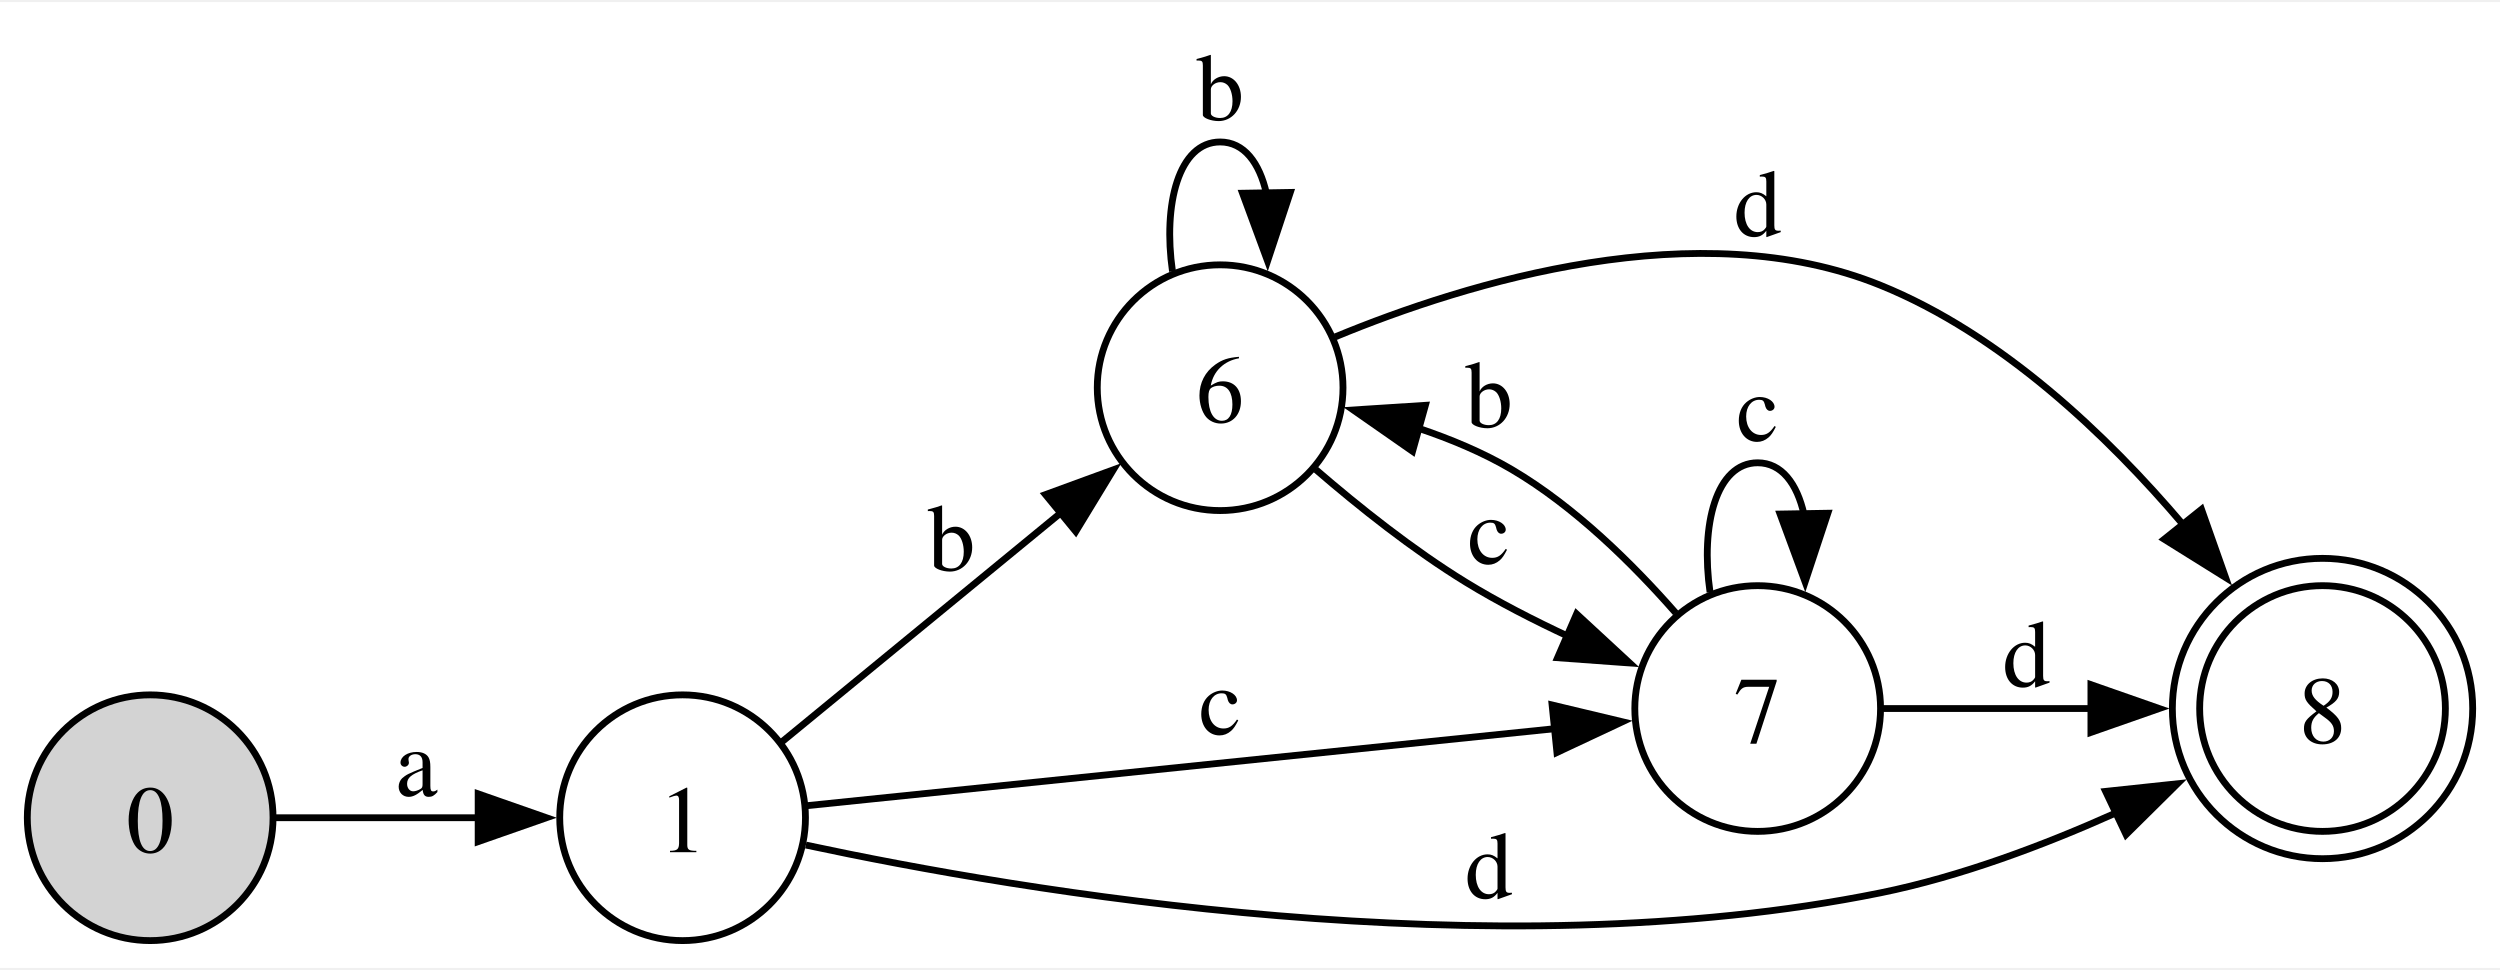
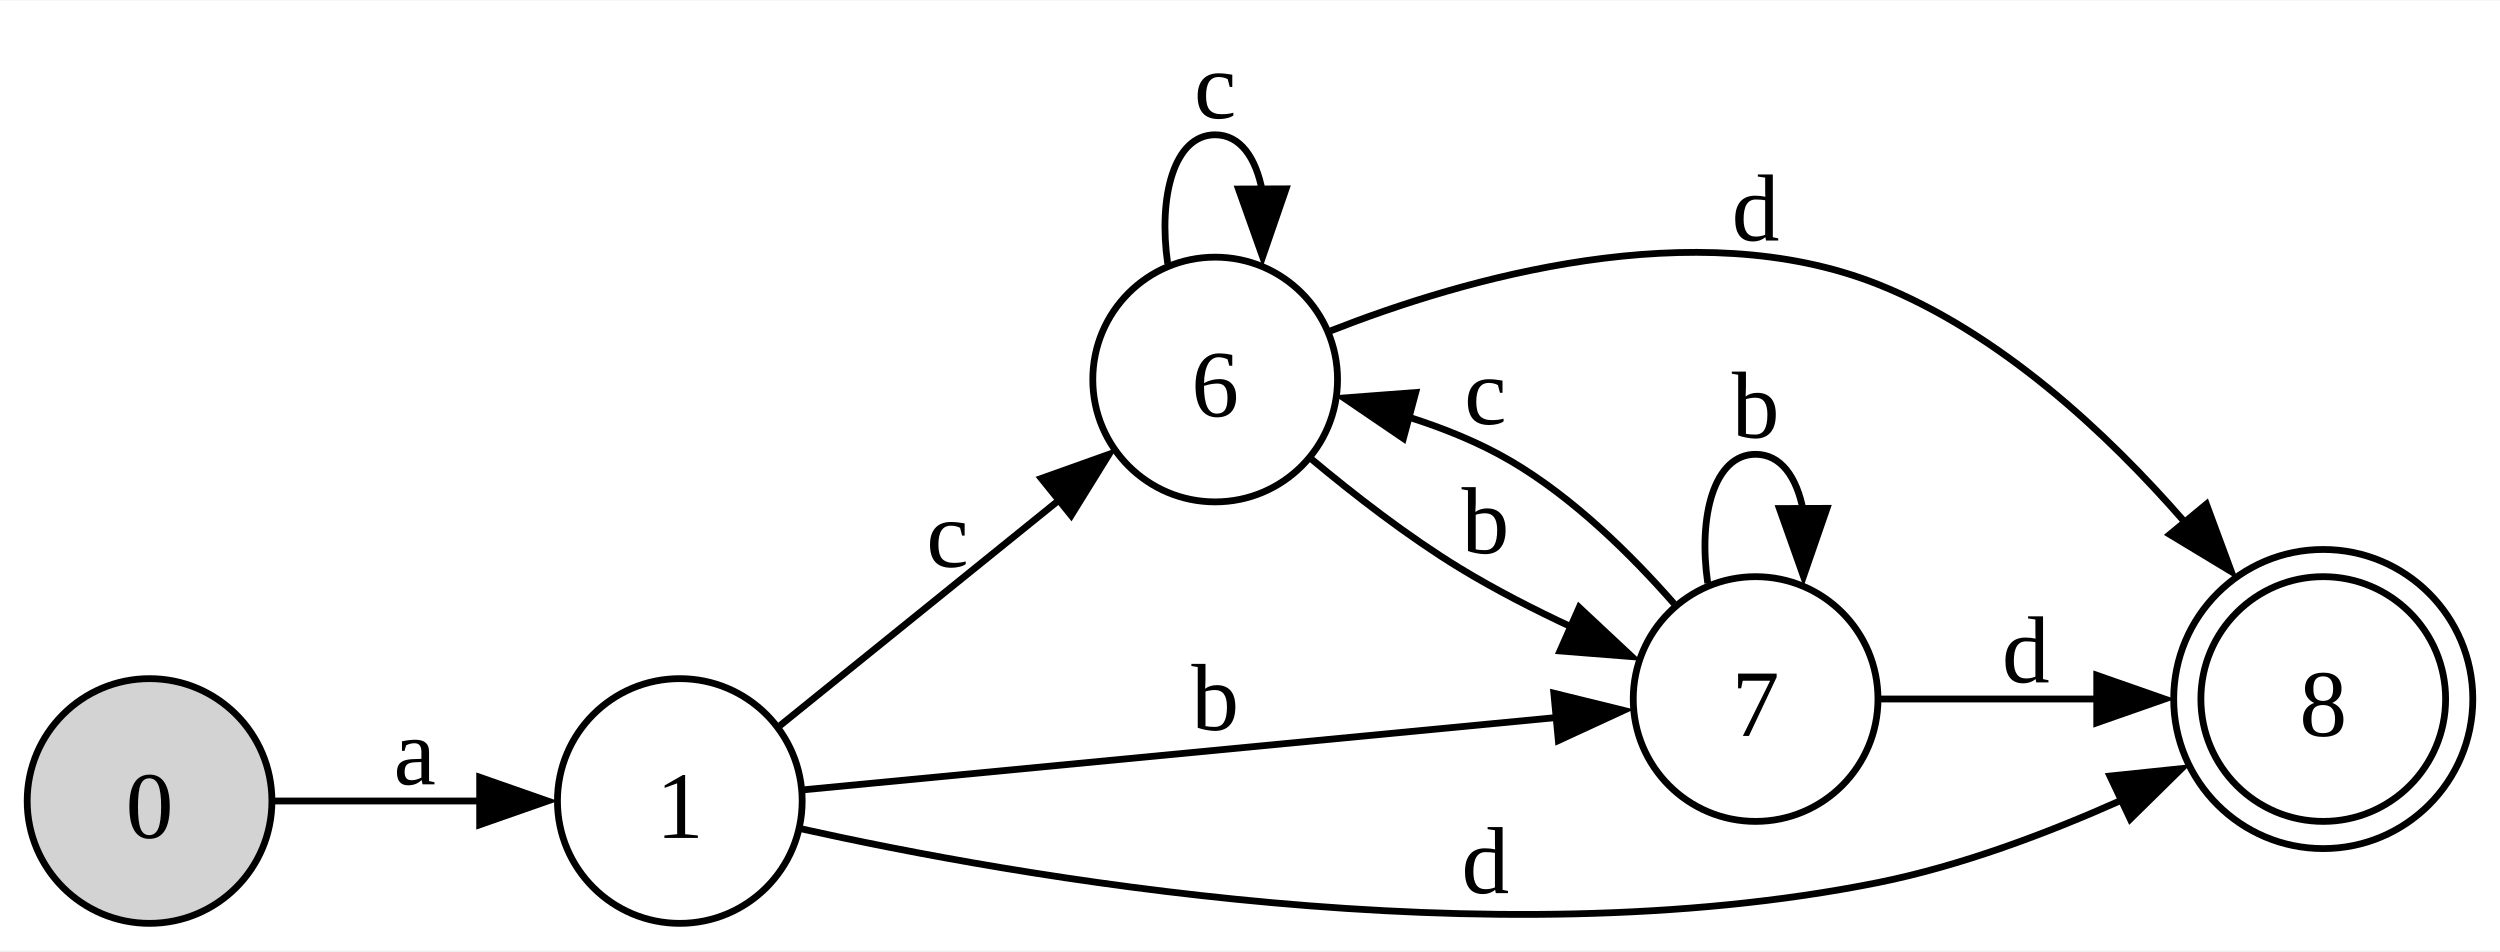
- <svg xmlns="http://www.w3.org/2000/svg" width="366pt" height="142pt" viewBox="0.00 0.00 366.25 141.50">
-   <g id="graph0" class="graph" transform="scale(1 1) rotate(0) translate(4 137.5)">
-     <polygon fill="white" stroke="none" points="-4,4 -4,-137.5 362.25,-137.5 362.25,4 -4,4" />
+ <svg xmlns="http://www.w3.org/2000/svg" width="368pt" height="140pt" viewBox="0.00 0.00 367.75 139.75">
+   <g id="graph0" class="graph" transform="scale(1 1) rotate(0) translate(4 135.75)">
+     <polygon fill="white" stroke="none" points="-4,4 -4,-135.75 363.75,-135.75 363.75,4 -4,4" />
    <g id="node1" class="node">
      <ellipse fill="lightgrey" stroke="black" cx="18" cy="-18" rx="18" ry="18" />
-       <text text-anchor="middle" x="18" y="-12.95" font-family="Times,serif" font-size="14.00">0</text>
+       <text text-anchor="middle" x="18" y="-12.57" font-family="Times New Roman,serif" font-size="14.00">0</text>
    </g>
    <g id="node2" class="node">
      <ellipse fill="none" stroke="black" cx="96" cy="-18" rx="18" ry="18" />
-       <text text-anchor="middle" x="96" y="-12.95" font-family="Times,serif" font-size="14.00">1</text>
+       <text text-anchor="middle" x="96" y="-12.57" font-family="Times New Roman,serif" font-size="14.00">1</text>
    </g>
    <g id="edge1" class="edge">
-       <path fill="none" stroke="black" d="M36.25,-18C45.12,-18 56.18,-18 66.3,-18" />
-       <polygon fill="black" stroke="black" points="66.05,-21.5 76.05,-18 66.05,-14.5 66.05,-21.5" />
-       <text text-anchor="middle" x="57" y="-21.2" font-family="Times,serif" font-size="14.00">a</text>
+       <path fill="none" stroke="black" d="M36.25,-18C45.22,-18 56.42,-18 66.63,-18" />
+       <polygon fill="black" stroke="black" points="66.56,-21.5 76.56,-18 66.56,-14.5 66.56,-21.5" />
+       <text text-anchor="middle" x="57" y="-20.45" font-family="Times New Roman,serif" font-size="14.00">a</text>
    </g>
    <g id="node3" class="node">
-       <ellipse fill="none" stroke="black" cx="174.75" cy="-81" rx="18" ry="18" />
-       <text text-anchor="middle" x="174.75" y="-75.95" font-family="Times,serif" font-size="14.00">6</text>
+       <ellipse fill="none" stroke="black" cx="174.75" cy="-80" rx="18" ry="18" />
+       <text text-anchor="middle" x="174.75" y="-74.58" font-family="Times New Roman,serif" font-size="14.00">6</text>
    </g>
    <g id="edge2" class="edge">
-       <path fill="none" stroke="black" d="M110.37,-28.97C121.74,-38.31 138.31,-51.91 151.66,-62.87" />
-       <polygon fill="black" stroke="black" points="149.16,-65.34 159.11,-68.98 153.6,-59.93 149.16,-65.34" />
-       <text text-anchor="middle" x="135.38" y="-54.2" font-family="Times,serif" font-size="14.00">b</text>
+       <path fill="none" stroke="black" d="M110.72,-29.08C122.07,-38.25 138.41,-51.45 151.61,-62.12" />
+       <polygon fill="black" stroke="black" points="149.17,-65.45 159.15,-69.01 153.57,-60 149.17,-65.45" />
+       <text text-anchor="middle" x="135.38" y="-52.45" font-family="Times New Roman,serif" font-size="14.00">c</text>
    </g>
    <g id="node4" class="node">
-       <ellipse fill="none" stroke="black" cx="253.5" cy="-34" rx="18" ry="18" />
-       <text text-anchor="middle" x="253.5" y="-28.95" font-family="Times,serif" font-size="14.00">7</text>
+       <ellipse fill="none" stroke="black" cx="254.25" cy="-33" rx="18" ry="18" />
+       <text text-anchor="middle" x="254.25" y="-27.57" font-family="Times New Roman,serif" font-size="14.00">7</text>
    </g>
    <g id="edge3" class="edge">
-       <path fill="none" stroke="black" d="M114.24,-19.77C140.74,-22.5 191.8,-27.75 223.9,-31.06" />
-       <polygon fill="black" stroke="black" points="223.38,-34.52 233.68,-32.06 224.09,-27.56 223.38,-34.52" />
-       <text text-anchor="middle" x="174.75" y="-30.2" font-family="Times,serif" font-size="14.00">c</text>
+       <path fill="none" stroke="black" d="M114.32,-19.66C141.07,-22.23 192.71,-27.19 224.94,-30.28" />
+       <polygon fill="black" stroke="black" points="224.57,-33.86 234.85,-31.33 225.23,-26.89 224.57,-33.86" />
+       <text text-anchor="middle" x="174.75" y="-28.45" font-family="Times New Roman,serif" font-size="14.00">b</text>
    </g>
    <g id="node5" class="node">
-       <ellipse fill="none" stroke="black" cx="336.25" cy="-34" rx="18" ry="18" />
-       <ellipse fill="none" stroke="black" cx="336.25" cy="-34" rx="22" ry="22" />
-       <text text-anchor="middle" x="336.25" y="-28.95" font-family="Times,serif" font-size="14.00">8</text>
+       <ellipse fill="none" stroke="black" cx="337.75" cy="-33" rx="18" ry="18" />
+       <ellipse fill="none" stroke="black" cx="337.75" cy="-33" rx="22" ry="22" />
+       <text text-anchor="middle" x="337.75" y="-27.57" font-family="Times New Roman,serif" font-size="14.00">8</text>
    </g>
    <g id="edge4" class="edge">
-       <path fill="none" stroke="black" d="M114.05,-14C145.51,-7.26 214.68,4.54 271.5,-7 283.21,-9.38 295.45,-13.98 306.03,-18.73" />
-       <polygon fill="black" stroke="black" points="304.47,-21.86 315,-22.98 307.47,-15.53 304.47,-21.86" />
-       <text text-anchor="middle" x="214.12" y="-6.2" font-family="Times,serif" font-size="14.00">d</text>
+       <path fill="none" stroke="black" d="M113.62,-13.96C144.97,-6.98 214.84,5.53 272.25,-6 284.43,-8.45 297.17,-13.25 308.09,-18.13" />
+       <polygon fill="black" stroke="black" points="306.37,-21.67 316.91,-22.77 309.36,-15.34 306.37,-21.67" />
+       <text text-anchor="middle" x="214.5" y="-4.45" font-family="Times New Roman,serif" font-size="14.00">d</text>
    </g>
    <g id="edge5" class="edge">
-       <path fill="none" stroke="black" d="M167.77,-98.04C166.35,-107.86 168.67,-117 174.75,-117 178.26,-117 180.52,-113.94 181.53,-109.47" />
-       <polygon fill="black" stroke="black" points="185.03,-109.61 181.7,-99.55 178.03,-109.49 185.03,-109.61" />
-       <text text-anchor="middle" x="174.75" y="-120.2" font-family="Times,serif" font-size="14.00">b</text>
+       <path fill="none" stroke="black" d="M167.77,-97.04C166.35,-106.86 168.67,-116 174.75,-116 178.45,-116 180.76,-112.61 181.68,-107.73" />
+       <polygon fill="black" stroke="black" points="185.18,-108.05 181.73,-98.04 178.18,-108.02 185.18,-108.05" />
+       <text text-anchor="middle" x="174.75" y="-118.45" font-family="Times New Roman,serif" font-size="14.00">c</text>
    </g>
    <g id="edge6" class="edge">
-       <path fill="none" stroke="black" d="M188.75,-69.02C195.09,-63.55 203,-57.25 210.75,-52.5 215.48,-49.6 220.75,-46.9 225.91,-44.5" />
-       <polygon fill="black" stroke="black" points="226.97,-47.86 234.75,-40.67 224.18,-41.44 226.97,-47.86" />
-       <text text-anchor="middle" x="214.12" y="-55.2" font-family="Times,serif" font-size="14.00">c</text>
+       <path fill="none" stroke="black" d="M188.81,-68.38C195.16,-63.07 203.07,-56.94 210.75,-52.25 215.94,-49.09 221.73,-46.12 227.33,-43.52" />
+       <polygon fill="black" stroke="black" points="228.3,-46.48 236.04,-39.24 225.47,-40.07 228.3,-46.48" />
+       <text text-anchor="middle" x="214.5" y="-54.45" font-family="Times New Roman,serif" font-size="14.00">b</text>
    </g>
    <g id="edge7" class="edge">
-       <path fill="none" stroke="black" d="M191.59,-88.44C211.08,-96.5 244.84,-106.83 271.5,-96 289.17,-88.83 304.62,-74.14 315.89,-60.87" />
-       <polygon fill="black" stroke="black" points="318.52,-63.18 322.05,-53.19 313.06,-58.8 318.52,-63.18" />
-       <text text-anchor="middle" x="253.5" y="-103.2" font-family="Times,serif" font-size="14.00">d</text>
+       <path fill="none" stroke="black" d="M191.71,-87.15C211.33,-94.86 245.35,-104.7 272.25,-94 290.11,-86.89 305.87,-72.24 317.34,-59.07" />
+       <polygon fill="black" stroke="black" points="320.56,-61.67 324.24,-51.73 315.17,-57.21 320.56,-61.67" />
+       <text text-anchor="middle" x="254.25" y="-100.45" font-family="Times New Roman,serif" font-size="14.00">d</text>
    </g>
    <g id="edge8" class="edge">
-       <path fill="none" stroke="black" d="M241.5,-48C235.18,-55.21 226.68,-63.59 217.5,-69 213.26,-71.5 208.47,-73.5 203.68,-75.1" />
-       <polygon fill="black" stroke="black" points="202.94,-71.68 194.25,-77.74 204.82,-78.42 202.94,-71.68" />
-       <text text-anchor="middle" x="214.12" y="-75.2" font-family="Times,serif" font-size="14.00">b</text>
+       <path fill="none" stroke="black" d="M242.26,-47.02C235.94,-54.23 227.44,-62.61 218.25,-68 213.62,-70.72 208.34,-72.85 203.11,-74.5" />
+       <polygon fill="black" stroke="black" points="202.44,-71.33 193.68,-77.29 204.25,-78.09 202.44,-71.33" />
+       <text text-anchor="middle" x="214.5" y="-73.45" font-family="Times New Roman,serif" font-size="14.00">c</text>
    </g>
    <g id="edge9" class="edge">
-       <path fill="none" stroke="black" d="M246.52,-51.04C245.1,-60.86 247.42,-70 253.5,-70 257.01,-70 259.27,-66.94 260.28,-62.47" />
-       <polygon fill="black" stroke="black" points="263.78,-62.61 260.45,-52.55 256.78,-62.49 263.78,-62.61" />
-       <text text-anchor="middle" x="253.5" y="-73.2" font-family="Times,serif" font-size="14.00">c</text>
+       <path fill="none" stroke="black" d="M247.21,-50.04C245.77,-59.86 248.12,-69 254.25,-69 257.99,-69 260.32,-65.61 261.25,-60.73" />
+       <polygon fill="black" stroke="black" points="264.75,-61.05 261.29,-51.04 257.75,-61.02 264.75,-61.05" />
+       <text text-anchor="middle" x="254.25" y="-71.45" font-family="Times New Roman,serif" font-size="14.00">b</text>
    </g>
    <g id="edge10" class="edge">
-       <path fill="none" stroke="black" d="M271.62,-34C280.57,-34 291.83,-34 302.38,-34" />
-       <polygon fill="black" stroke="black" points="302.32,-37.5 312.32,-34 302.32,-30.5 302.32,-37.5" />
-       <text text-anchor="middle" x="292.88" y="-37.2" font-family="Times,serif" font-size="14.00">d</text>
+       <path fill="none" stroke="black" d="M272.53,-33C281.83,-33 293.59,-33 304.51,-33" />
+       <polygon fill="black" stroke="black" points="304.43,-36.5 314.43,-33 304.43,-29.5 304.43,-36.5" />
+       <text text-anchor="middle" x="294" y="-35.45" font-family="Times New Roman,serif" font-size="14.00">d</text>
    </g>
  </g>
</svg>
